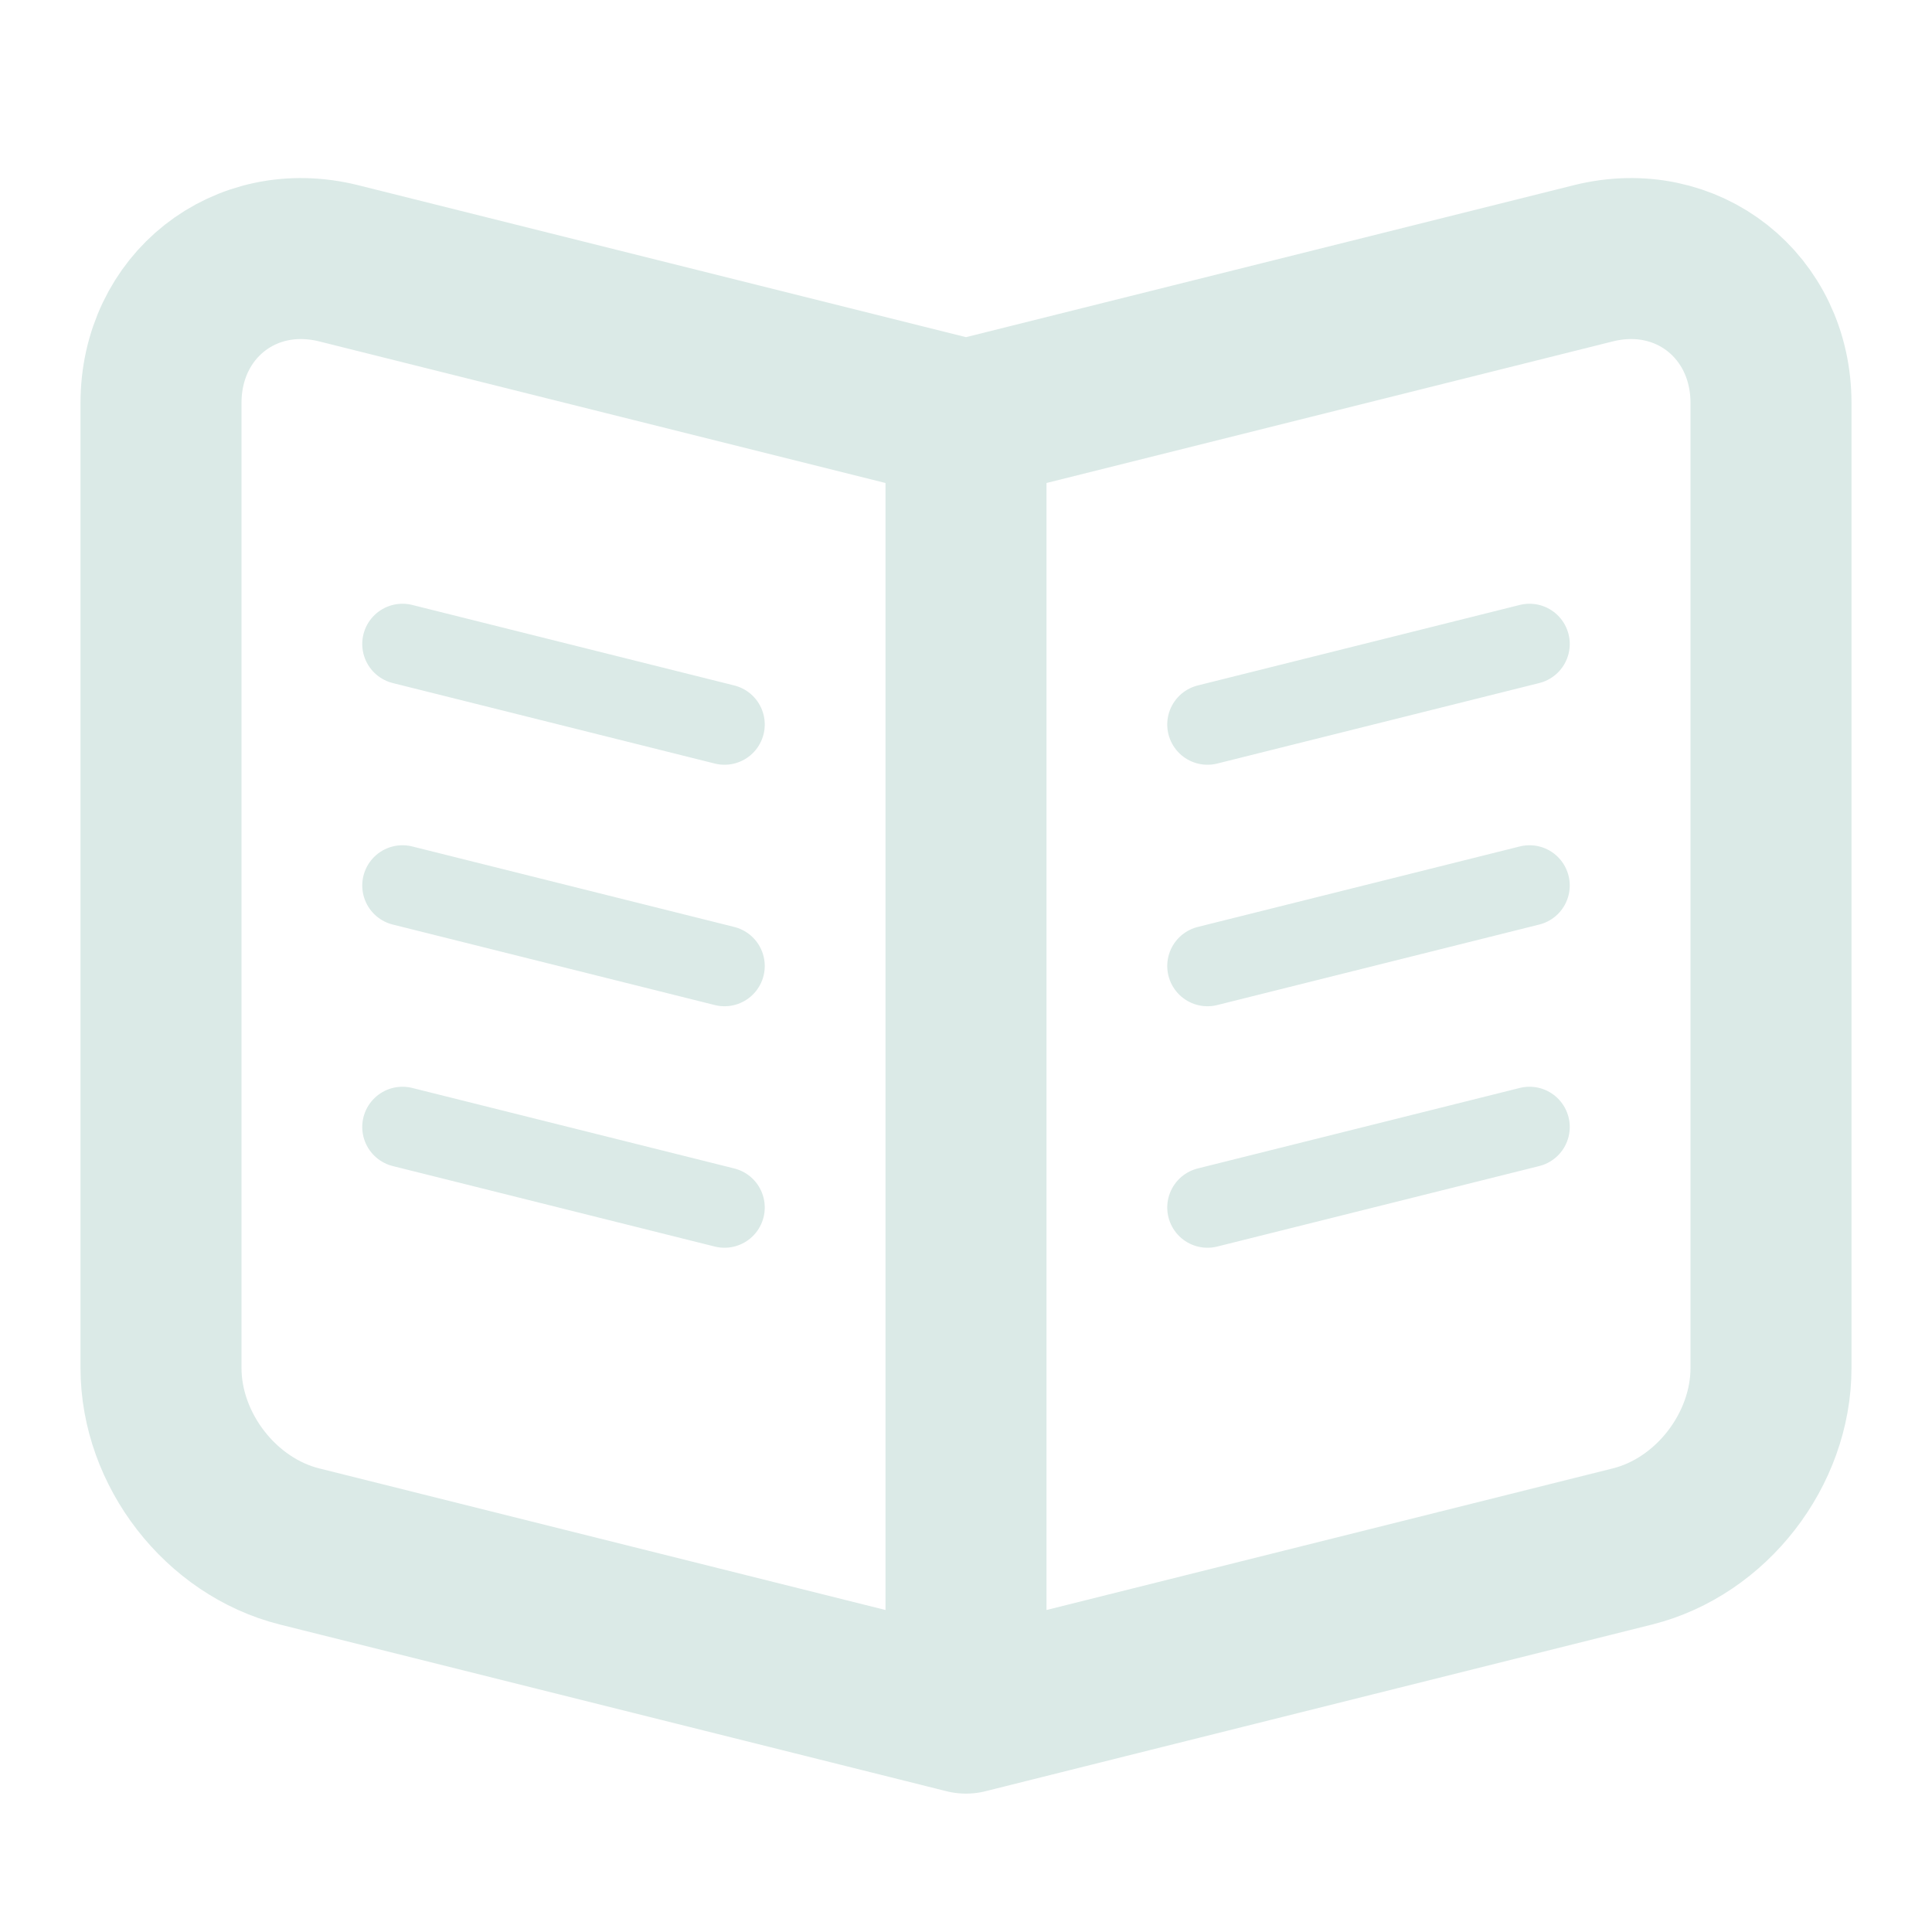
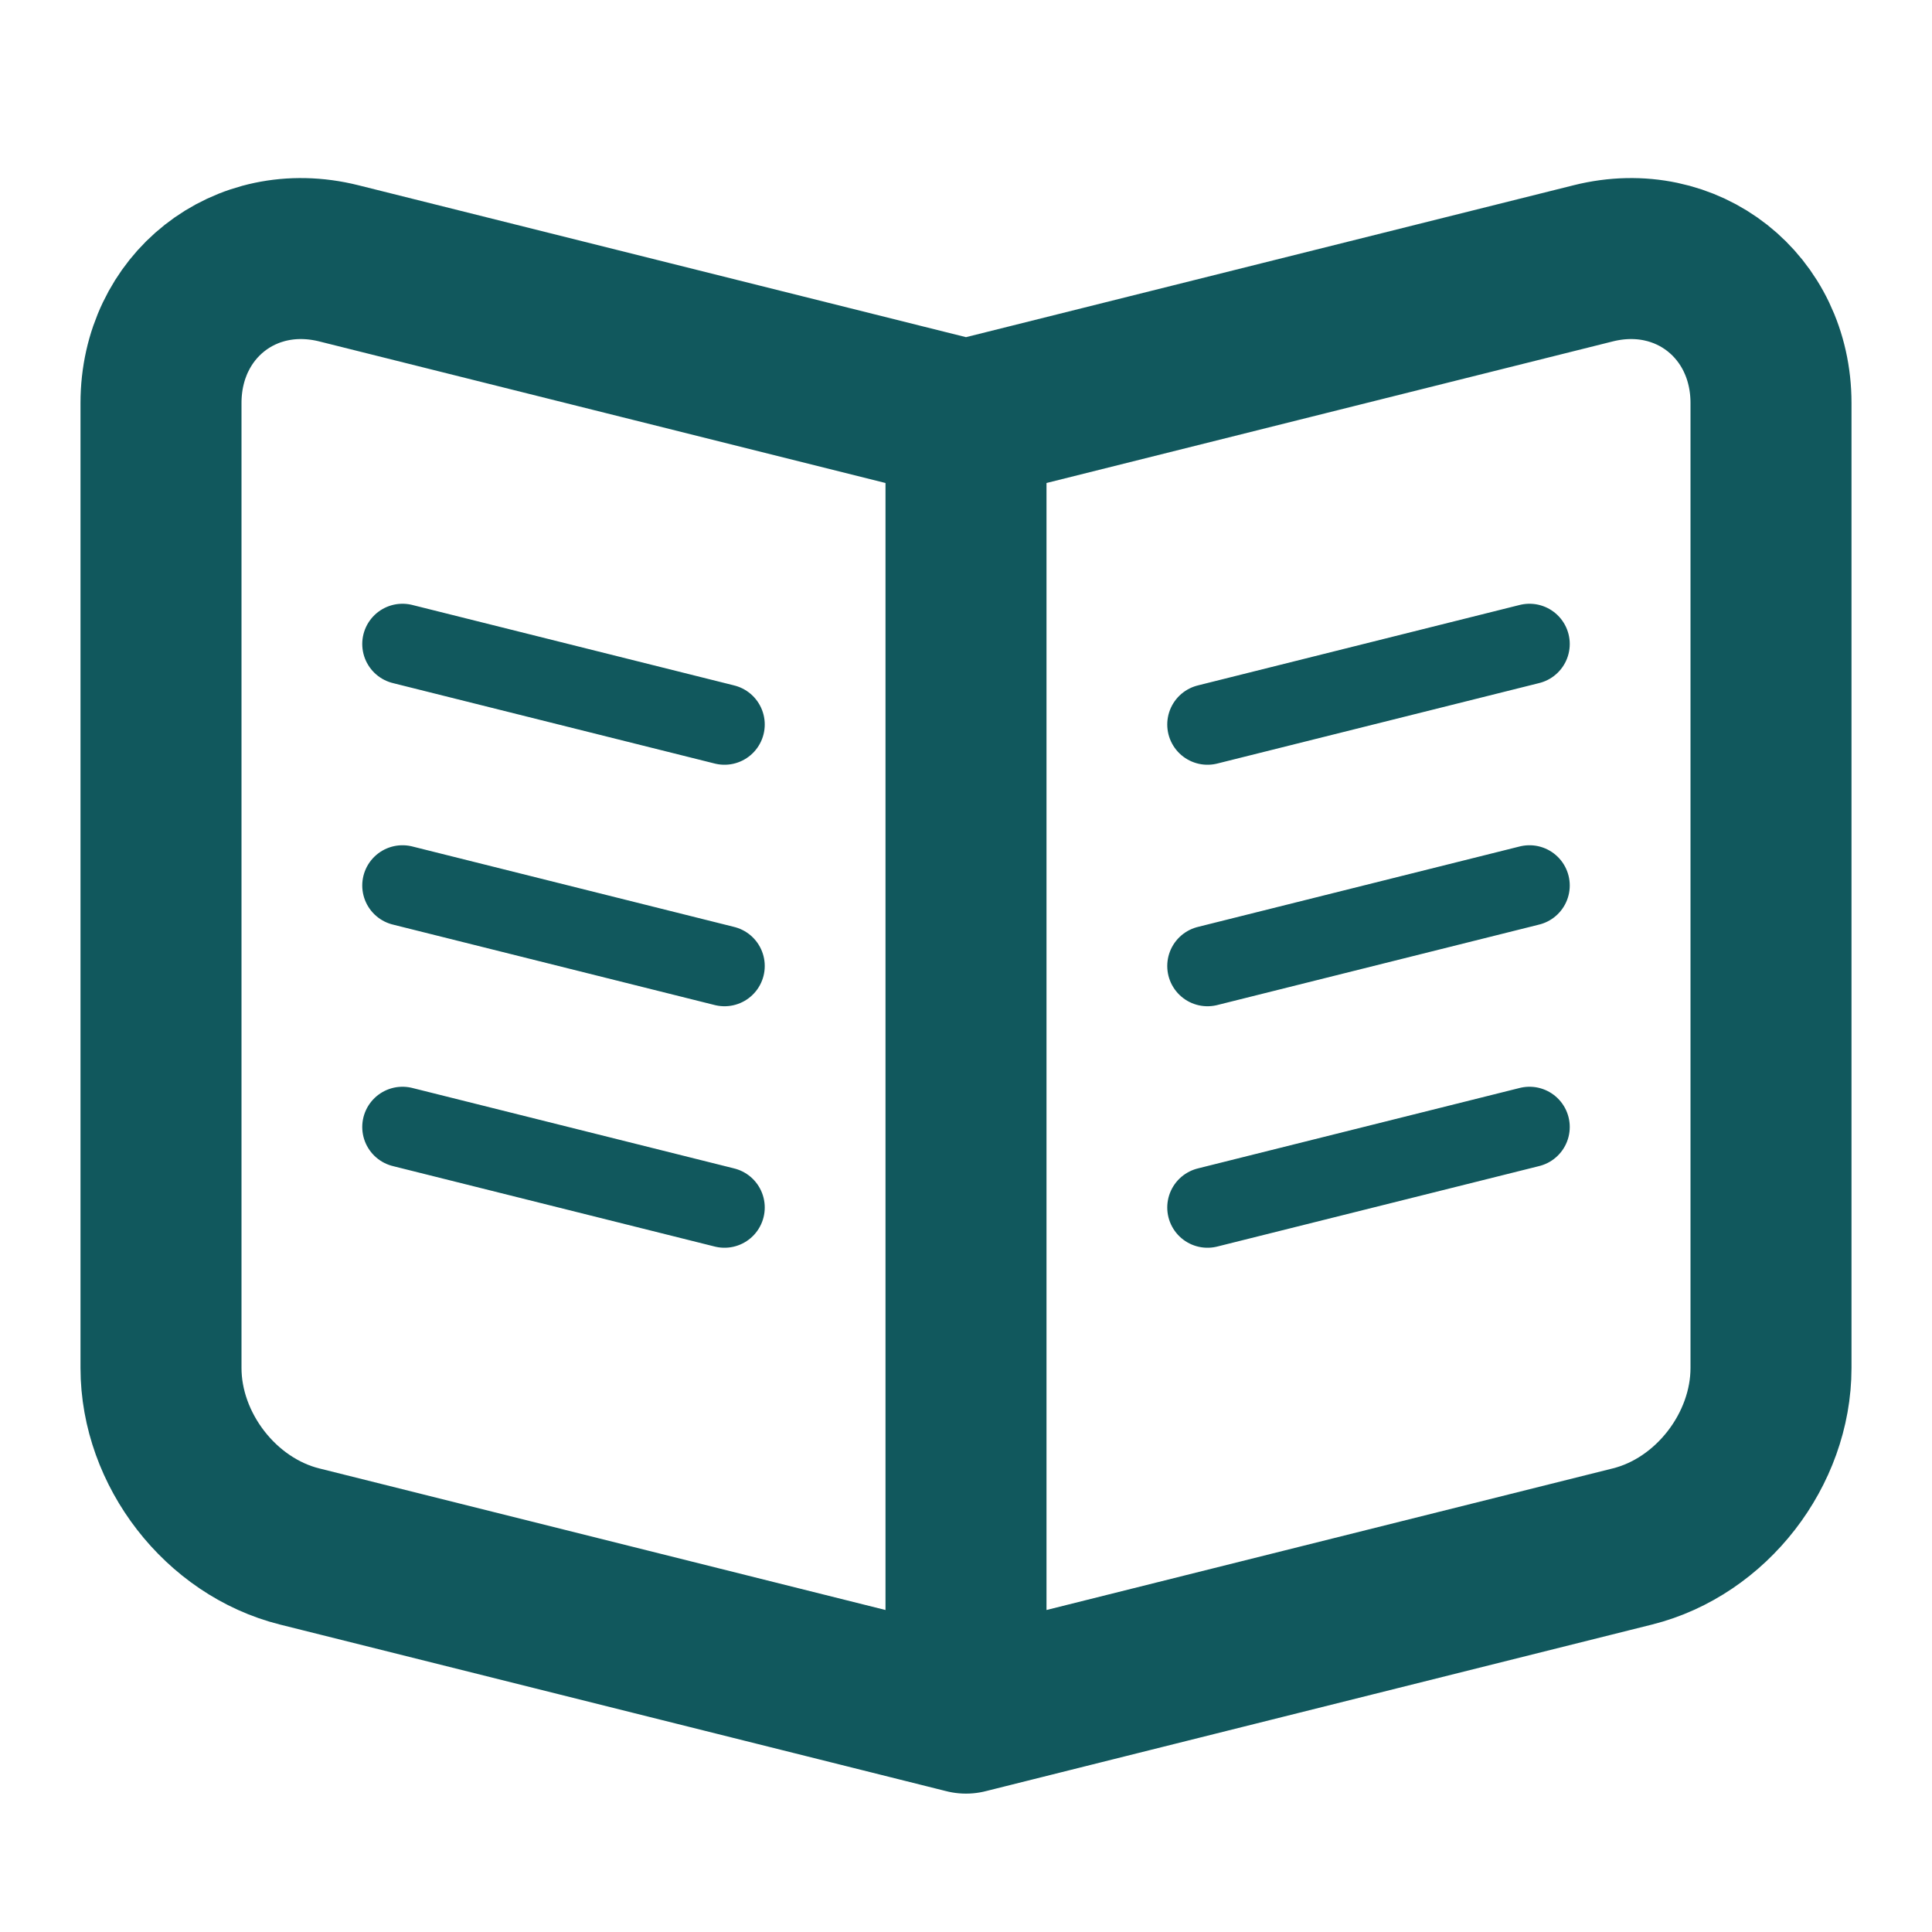
<svg xmlns="http://www.w3.org/2000/svg" width="24px" height="24px" viewBox="0 0 24 24" version="1.1">
  <defs />
  <g id="Page-1" stroke="none" stroke-width="1" fill="none" fill-rule="evenodd" stroke-linecap="round">
-     <g id="Artboard-4" transform="translate(-884, -203)" stroke="#DBEAE7">
+     <g id="Artboard-4" transform="translate(-884, -203)" stroke="#11585d">
      <g id="60" transform="translate(884, 203)">
        <path d="M2,5.007 L2,16.993 C2,18.007 2.742,18.966 3.722,19.211 L10.757,20.97 L12,21.281 L12,20 L12,6 L12,5.219 L11.243,5.03 L4.208,3.271 C3.038,2.979 2,3.804 2,5.007 Z M12.757,5.03 L12,5.219 L12,6 L12,20 L12,21.281 L13.243,20.97 L20.278,19.211 C21.259,18.966 22,18.007 22,16.993 L22,5.007 C22,3.803 20.96,2.979 19.792,3.271 L12.757,5.03 Z" id="Combined-Shape" stroke-width="2" stroke-linejoin="round" />
        <path d="M5,8 L9,9" id="Path-144" stroke-linejoin="round" />
        <path d="M5,11 L9,12" id="Path-144" stroke-linejoin="round" />
        <path d="M5,14 L9,15" id="Path-144" stroke-linejoin="round" />
        <path d="M15,9 L19,8" id="Path-148" />
        <path d="M15,12 L19,11" id="Path-148" />
        <path d="M15,15 L19,14" id="Path-148" />
      </g>
    </g>
  </g>
</svg>
